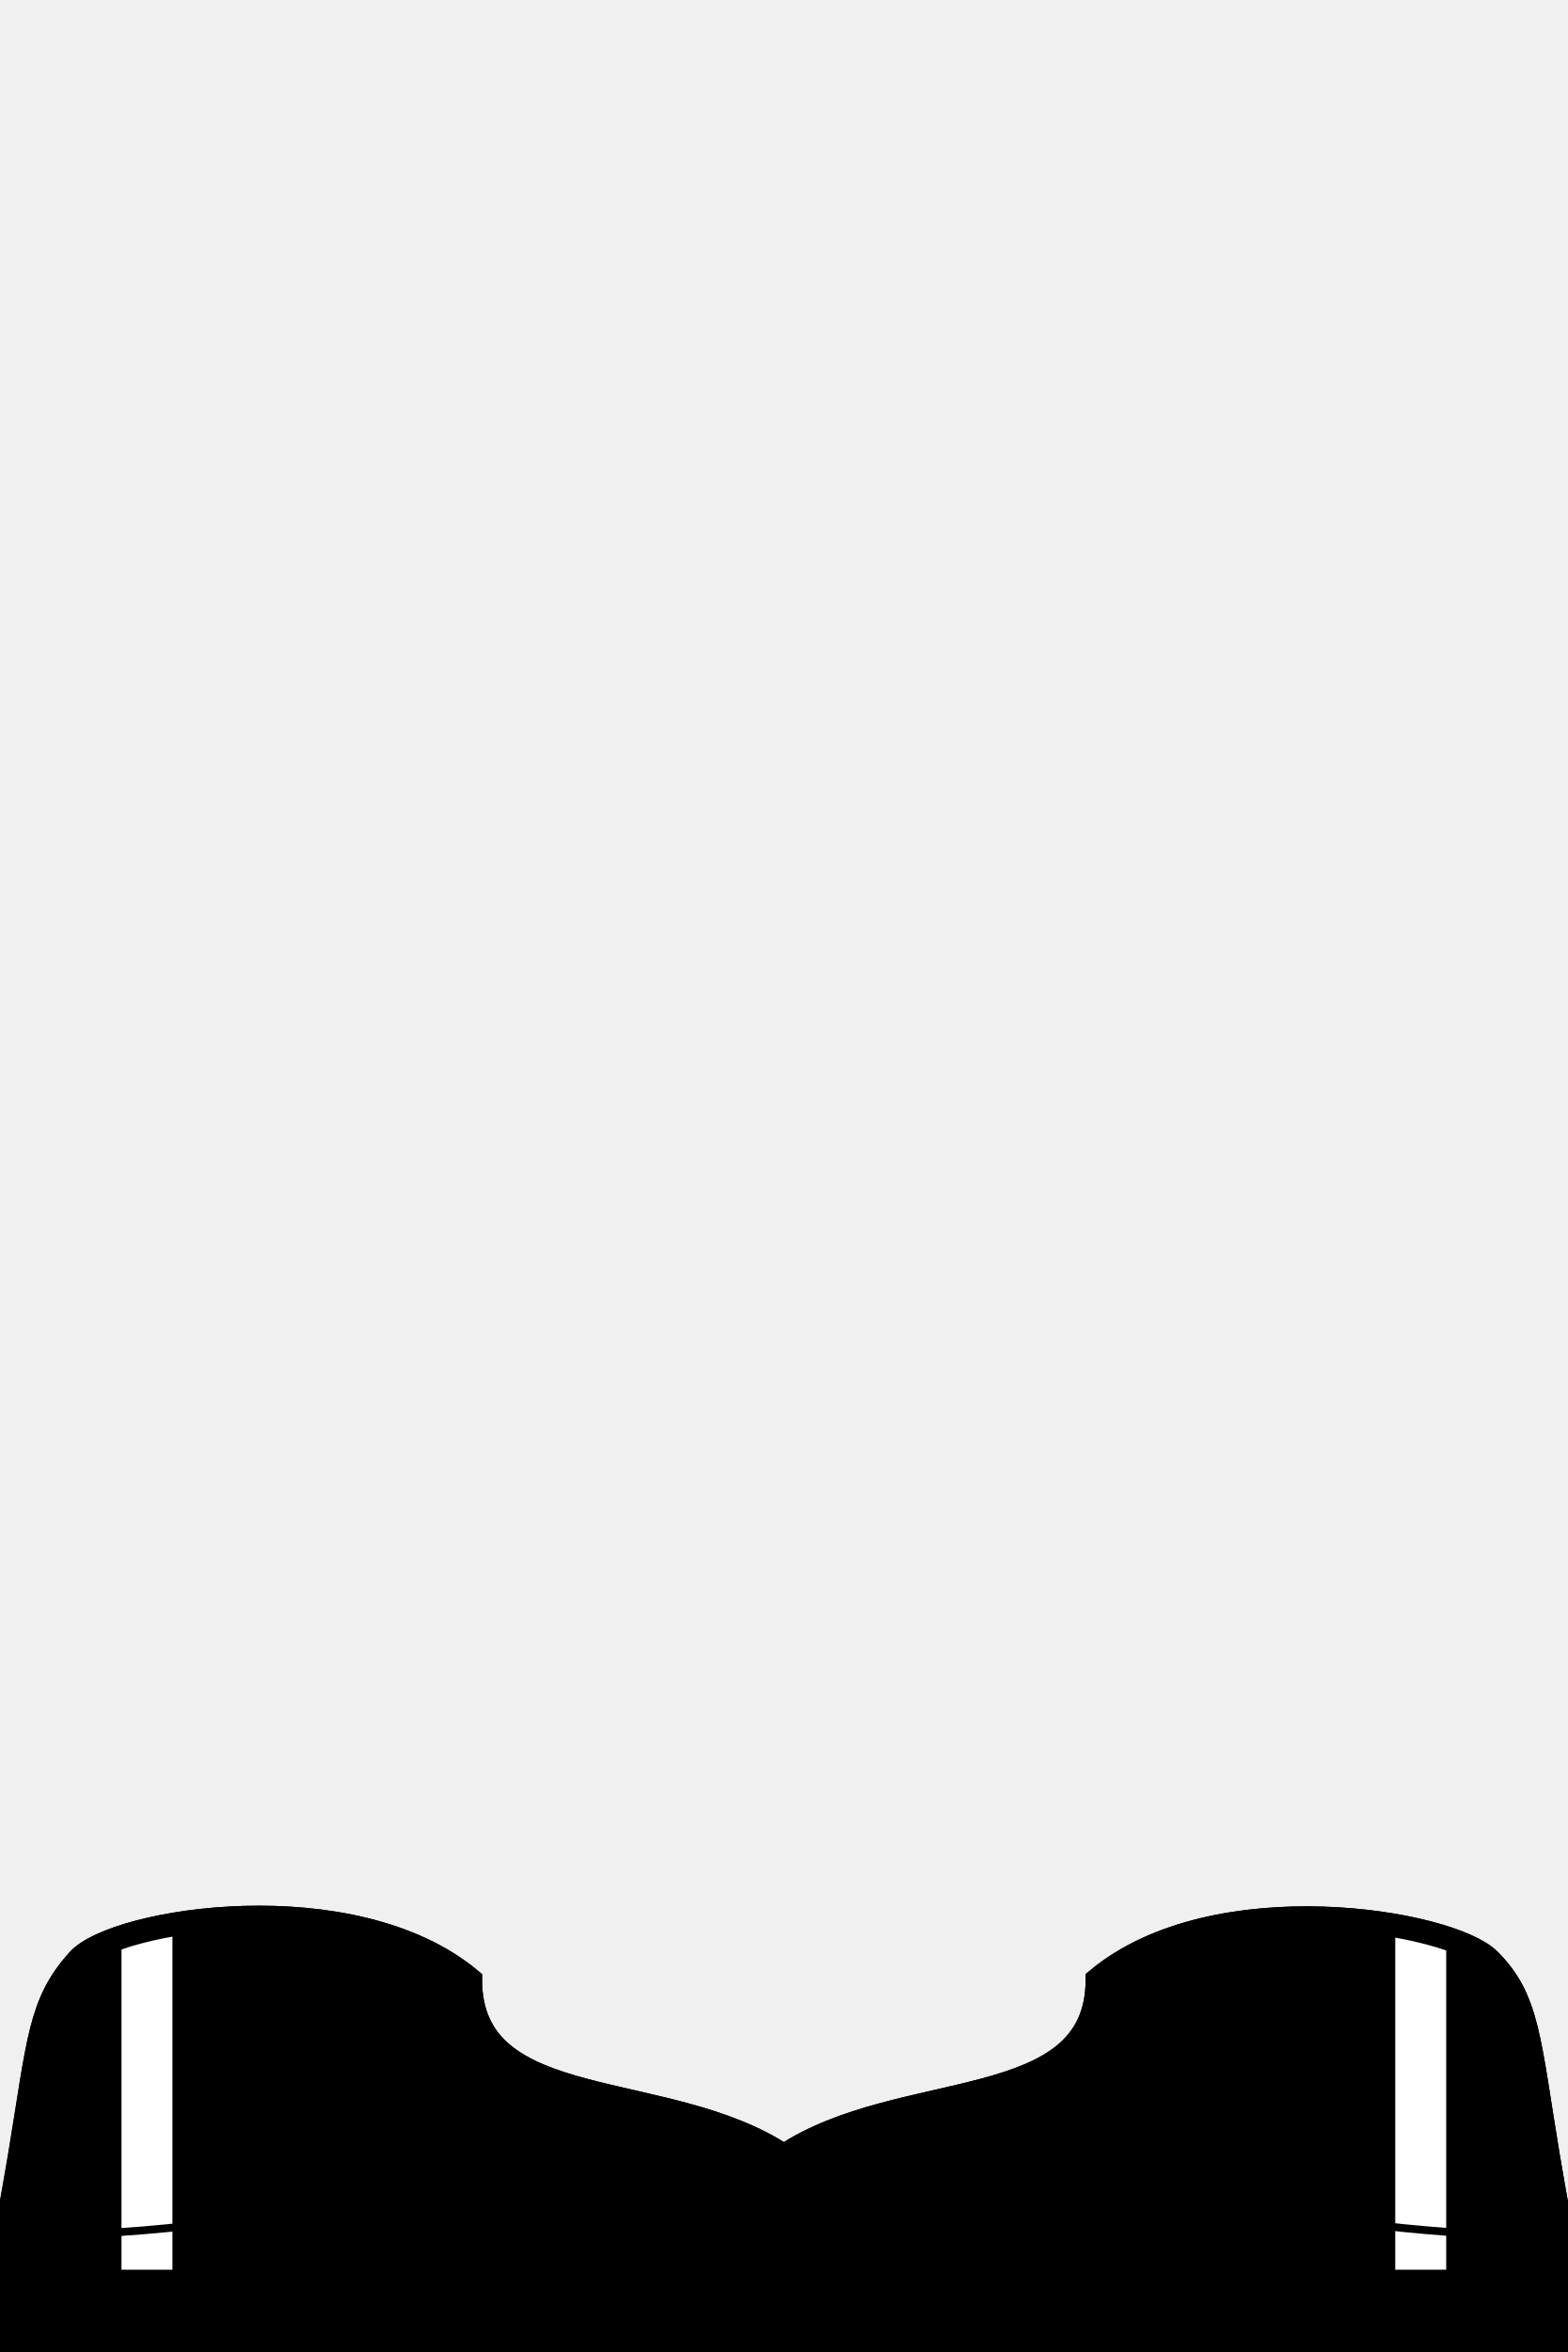
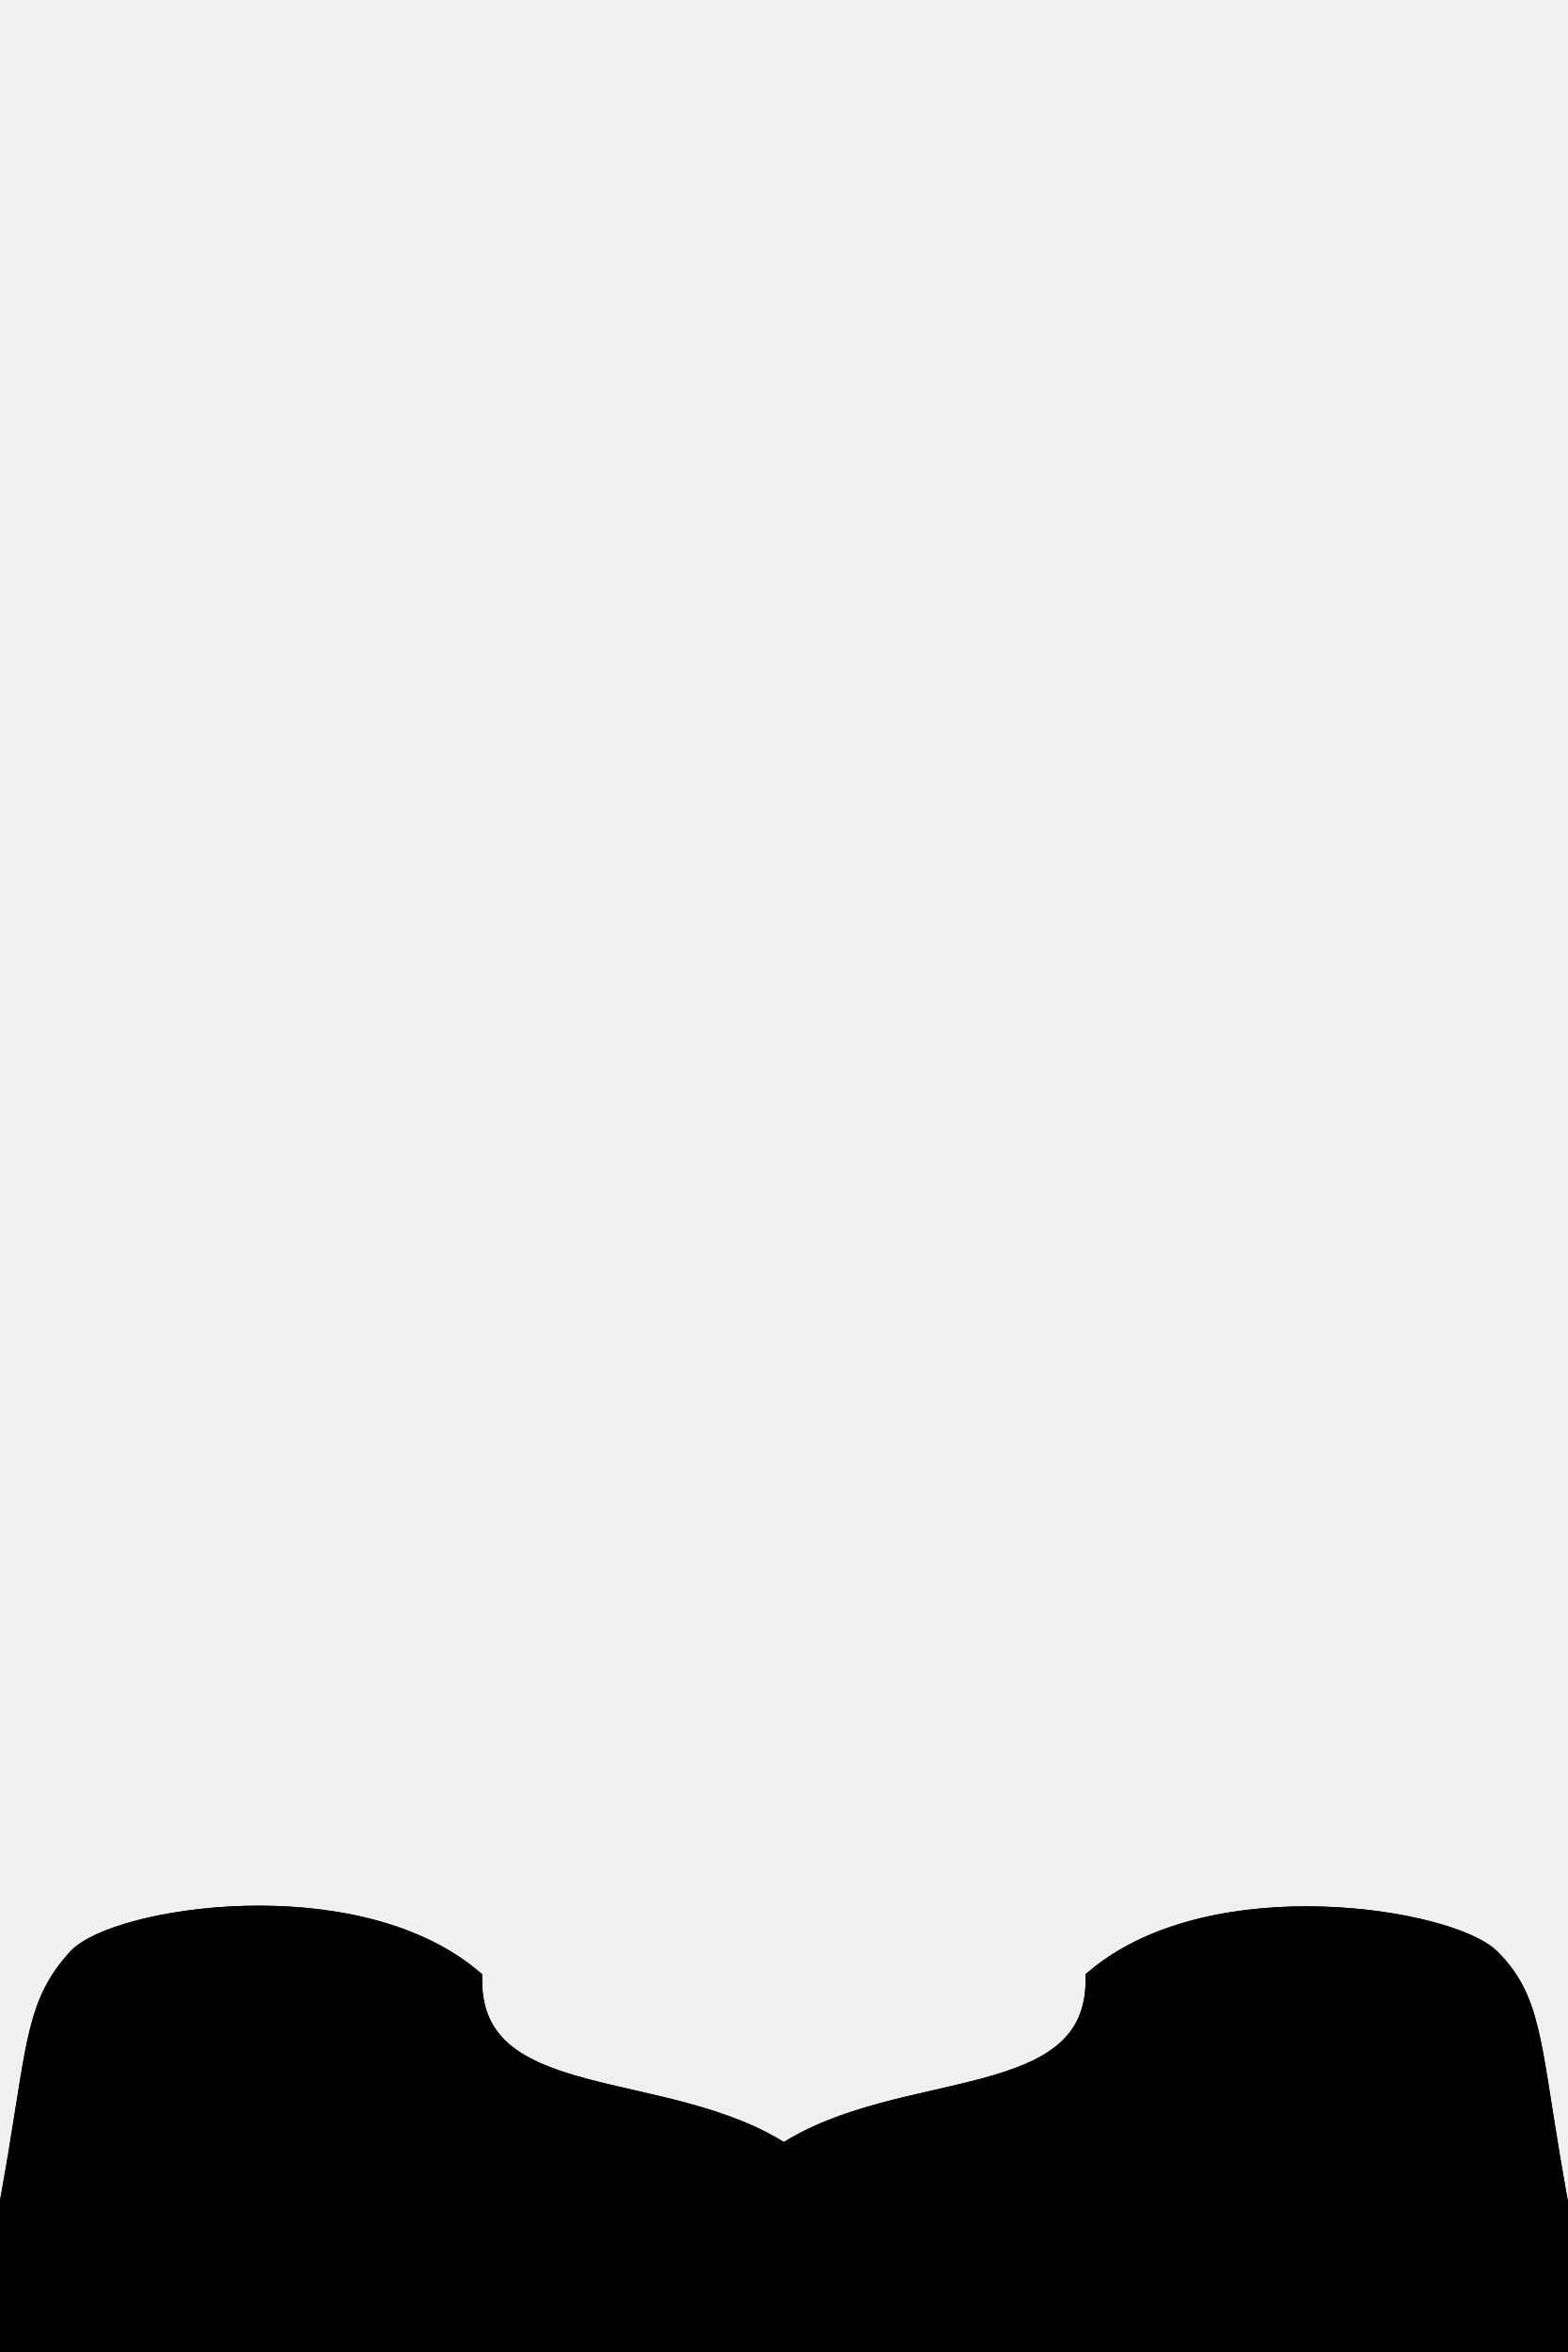
<svg xmlns="http://www.w3.org/2000/svg" viewBox="0 0 400 600" width="400" height="600">
  <g id="football-ponies">
    <path id="footballPrimary" class="footballPrimary" d="M120 505C120 540 170 530 200 550C230 530 280 540 280 505C310 480 370 490 380 500C390 510 390.07 520.41 395 550C400 580 400 570 400 610L0 610C0 570 0 580.41 5 550.41C9.93 520.82 10 511.03 20 500C29.5 489.52 90 480 120 505Z" fill="$[primary]" stroke="#000000" stroke-width="6" />
    <path id="collarSecondary" class="collarSecondary" d="M120 505C120 540 170 530 200 550C230 530 280 540 280 505L295 495C300 555 240 540 200 570C160 540 100 555 105 495L120 505Z" fill="$[secondary]" stroke="#000000" stroke-width="2" />
    <g id="Verticle Stripes">
      <path id="vStripes1" class="vStripes1" d="M55 490L30 495L20 500L20 580L55 580L55 490ZM345 490L370 495L380 500L380 580L345 580L345 490Z" fill="$[secondary]" stroke="#000000" stroke-width="2" />
-       <path id="vStripes2" class="vStripes2" d="M30 495L45 491.86L45 580L30 580L30 495ZM370 495L355 491.86L355 580L370 580L370 495Z" fill="white" stroke="#000000" stroke-width="2" />
+       <path id="vStripes2" class="vStripes2" d="M30 495L45 491.86L45 580L30 580L30 495ZM370 495L355 491.86L355 580L370 580L370 495Z" fill="$[accent]" stroke="#000000" stroke-width="2" />
    </g>
    <path id="footballStroke" class="footballStroke" d="M120 505C120 540 170 530 200 550C230 530 280 540 280 505C310 480 370 490 380 500C390 510 390.07 520.41 395 550C400 580 400 570 400 610L0 610C0 570 0 580 5 550C9.93 520.41 10 511.03 20 500C29.5 489.52 90 480 120 505Z" fill="none" stroke="#000000" stroke-width="6" />
    <path id="shoulderpads" class="shp3" d="M19.5 570C19.5 570 92 567.89 101 550 M381 570C381 570 310 567.89 301 550" fill="none" stroke="#000000" stroke-width="2" />
  </g>
</svg>
